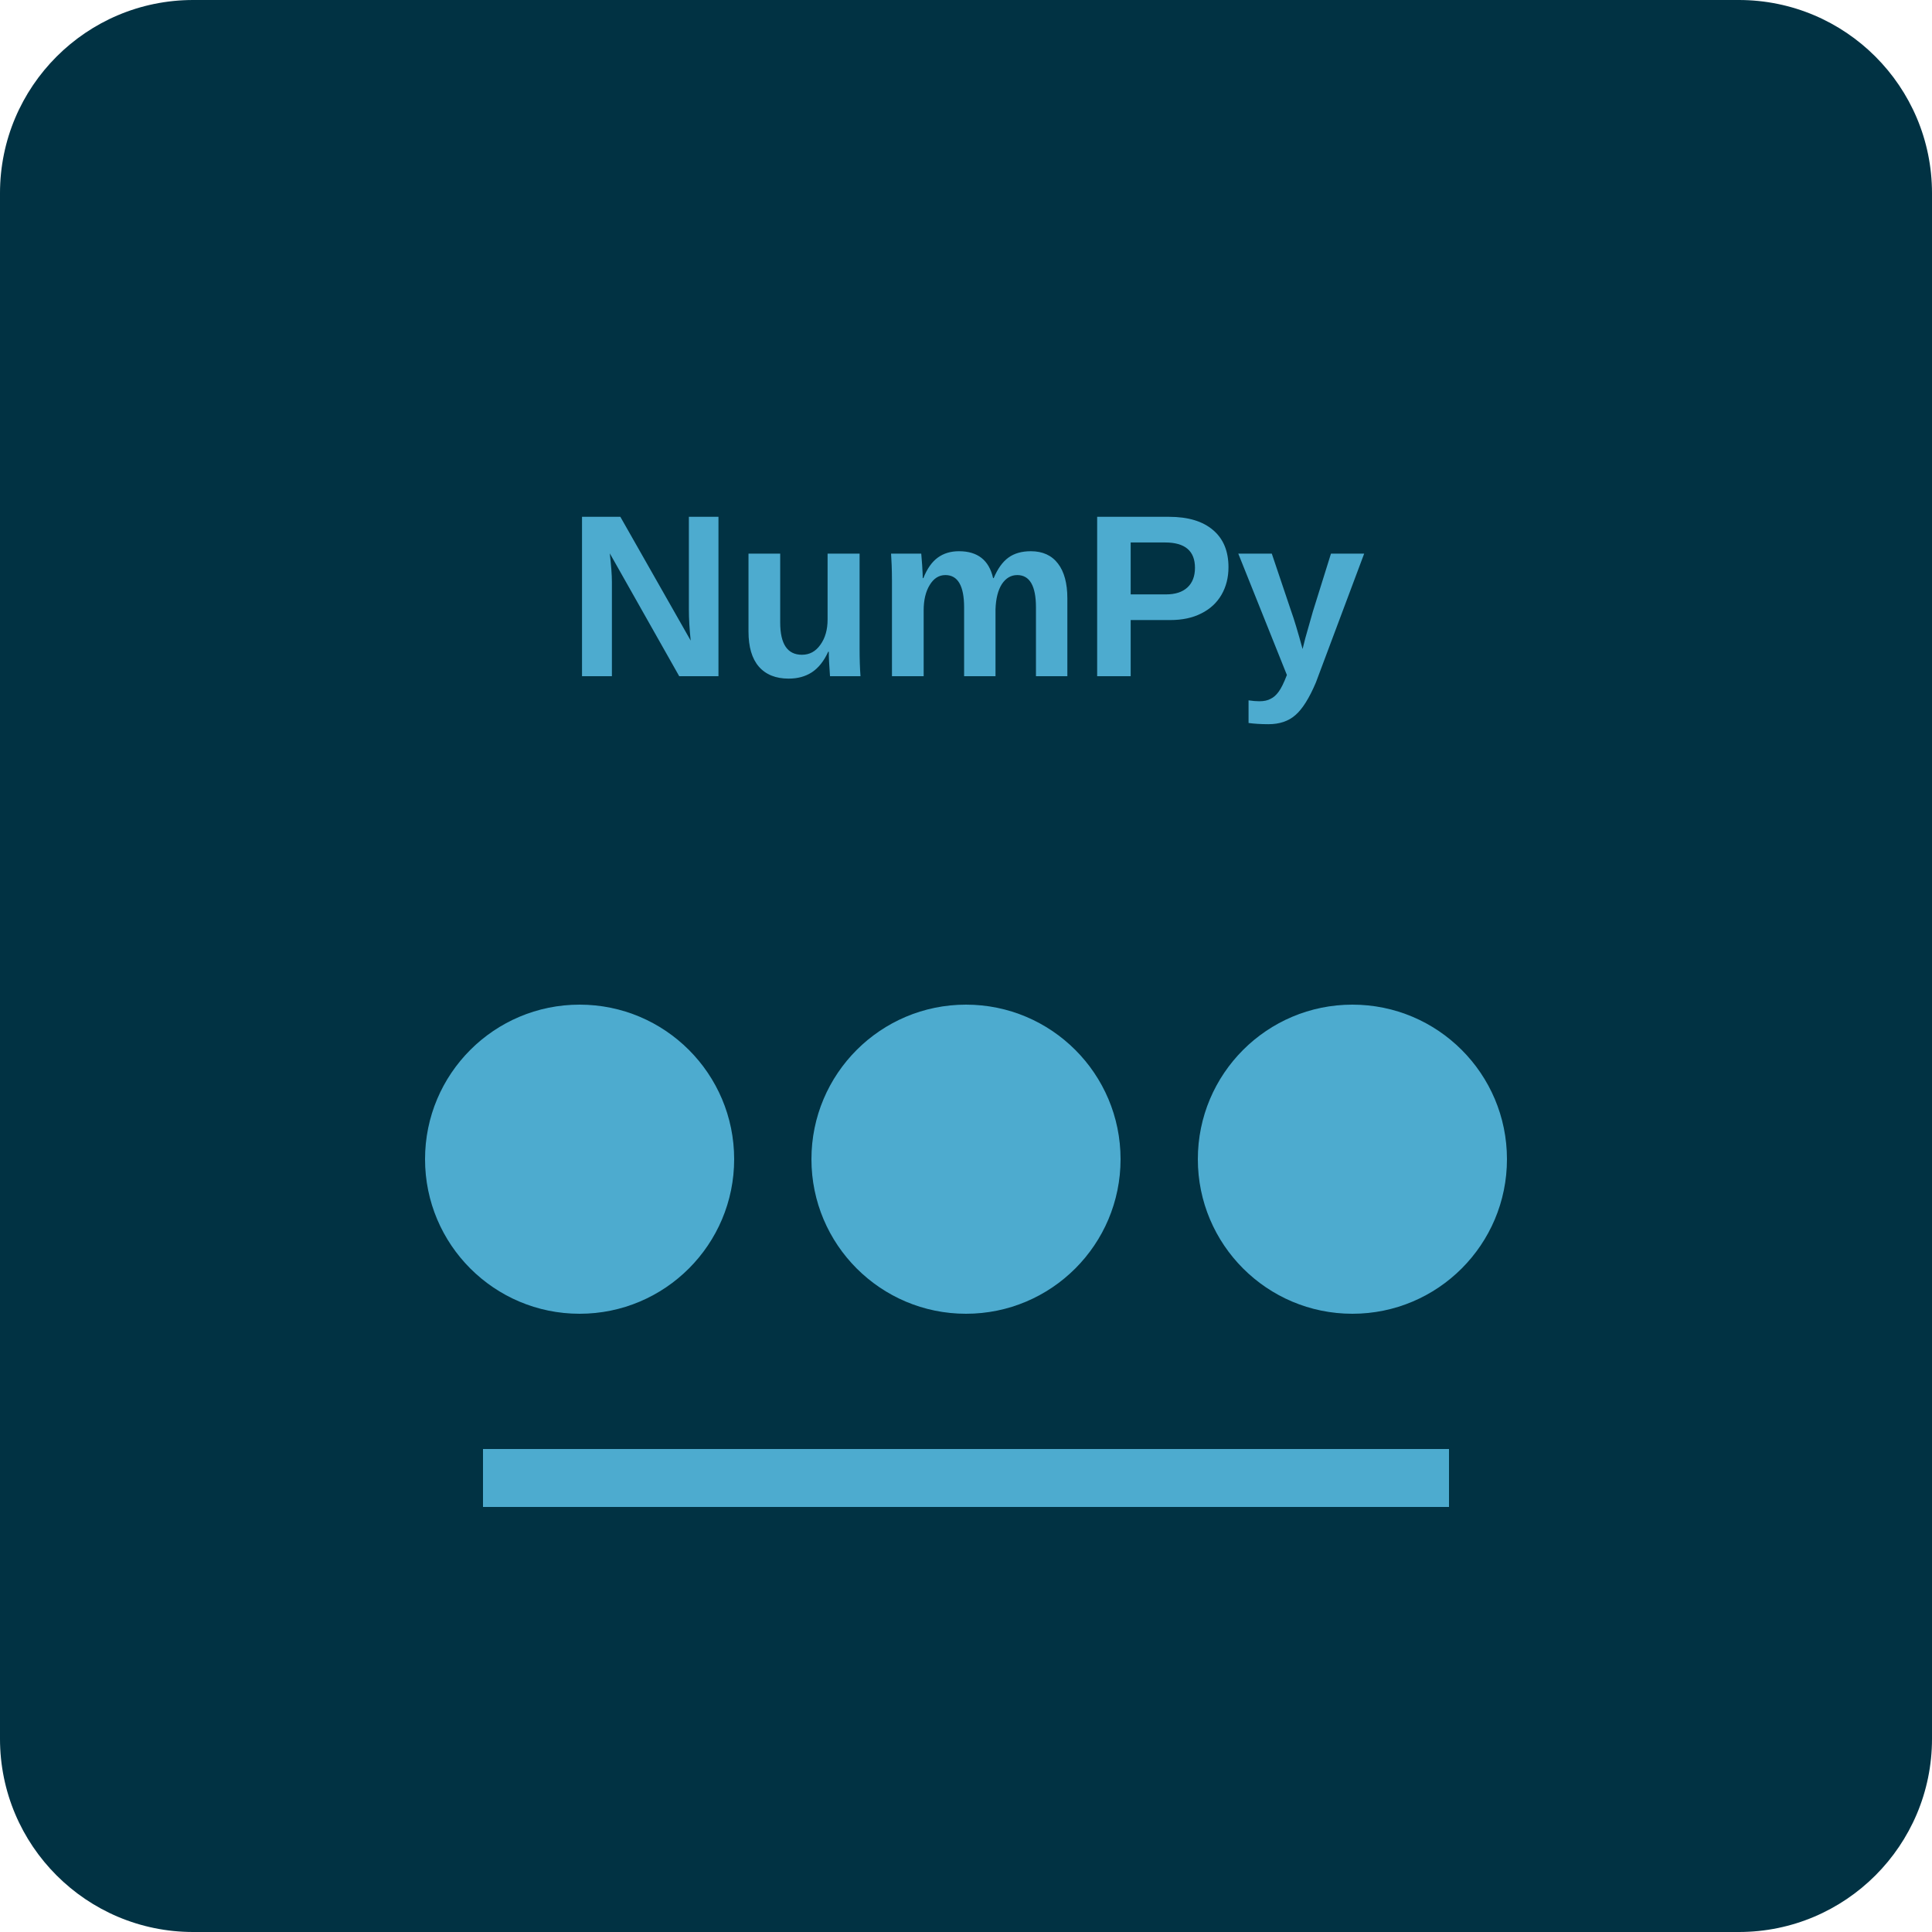
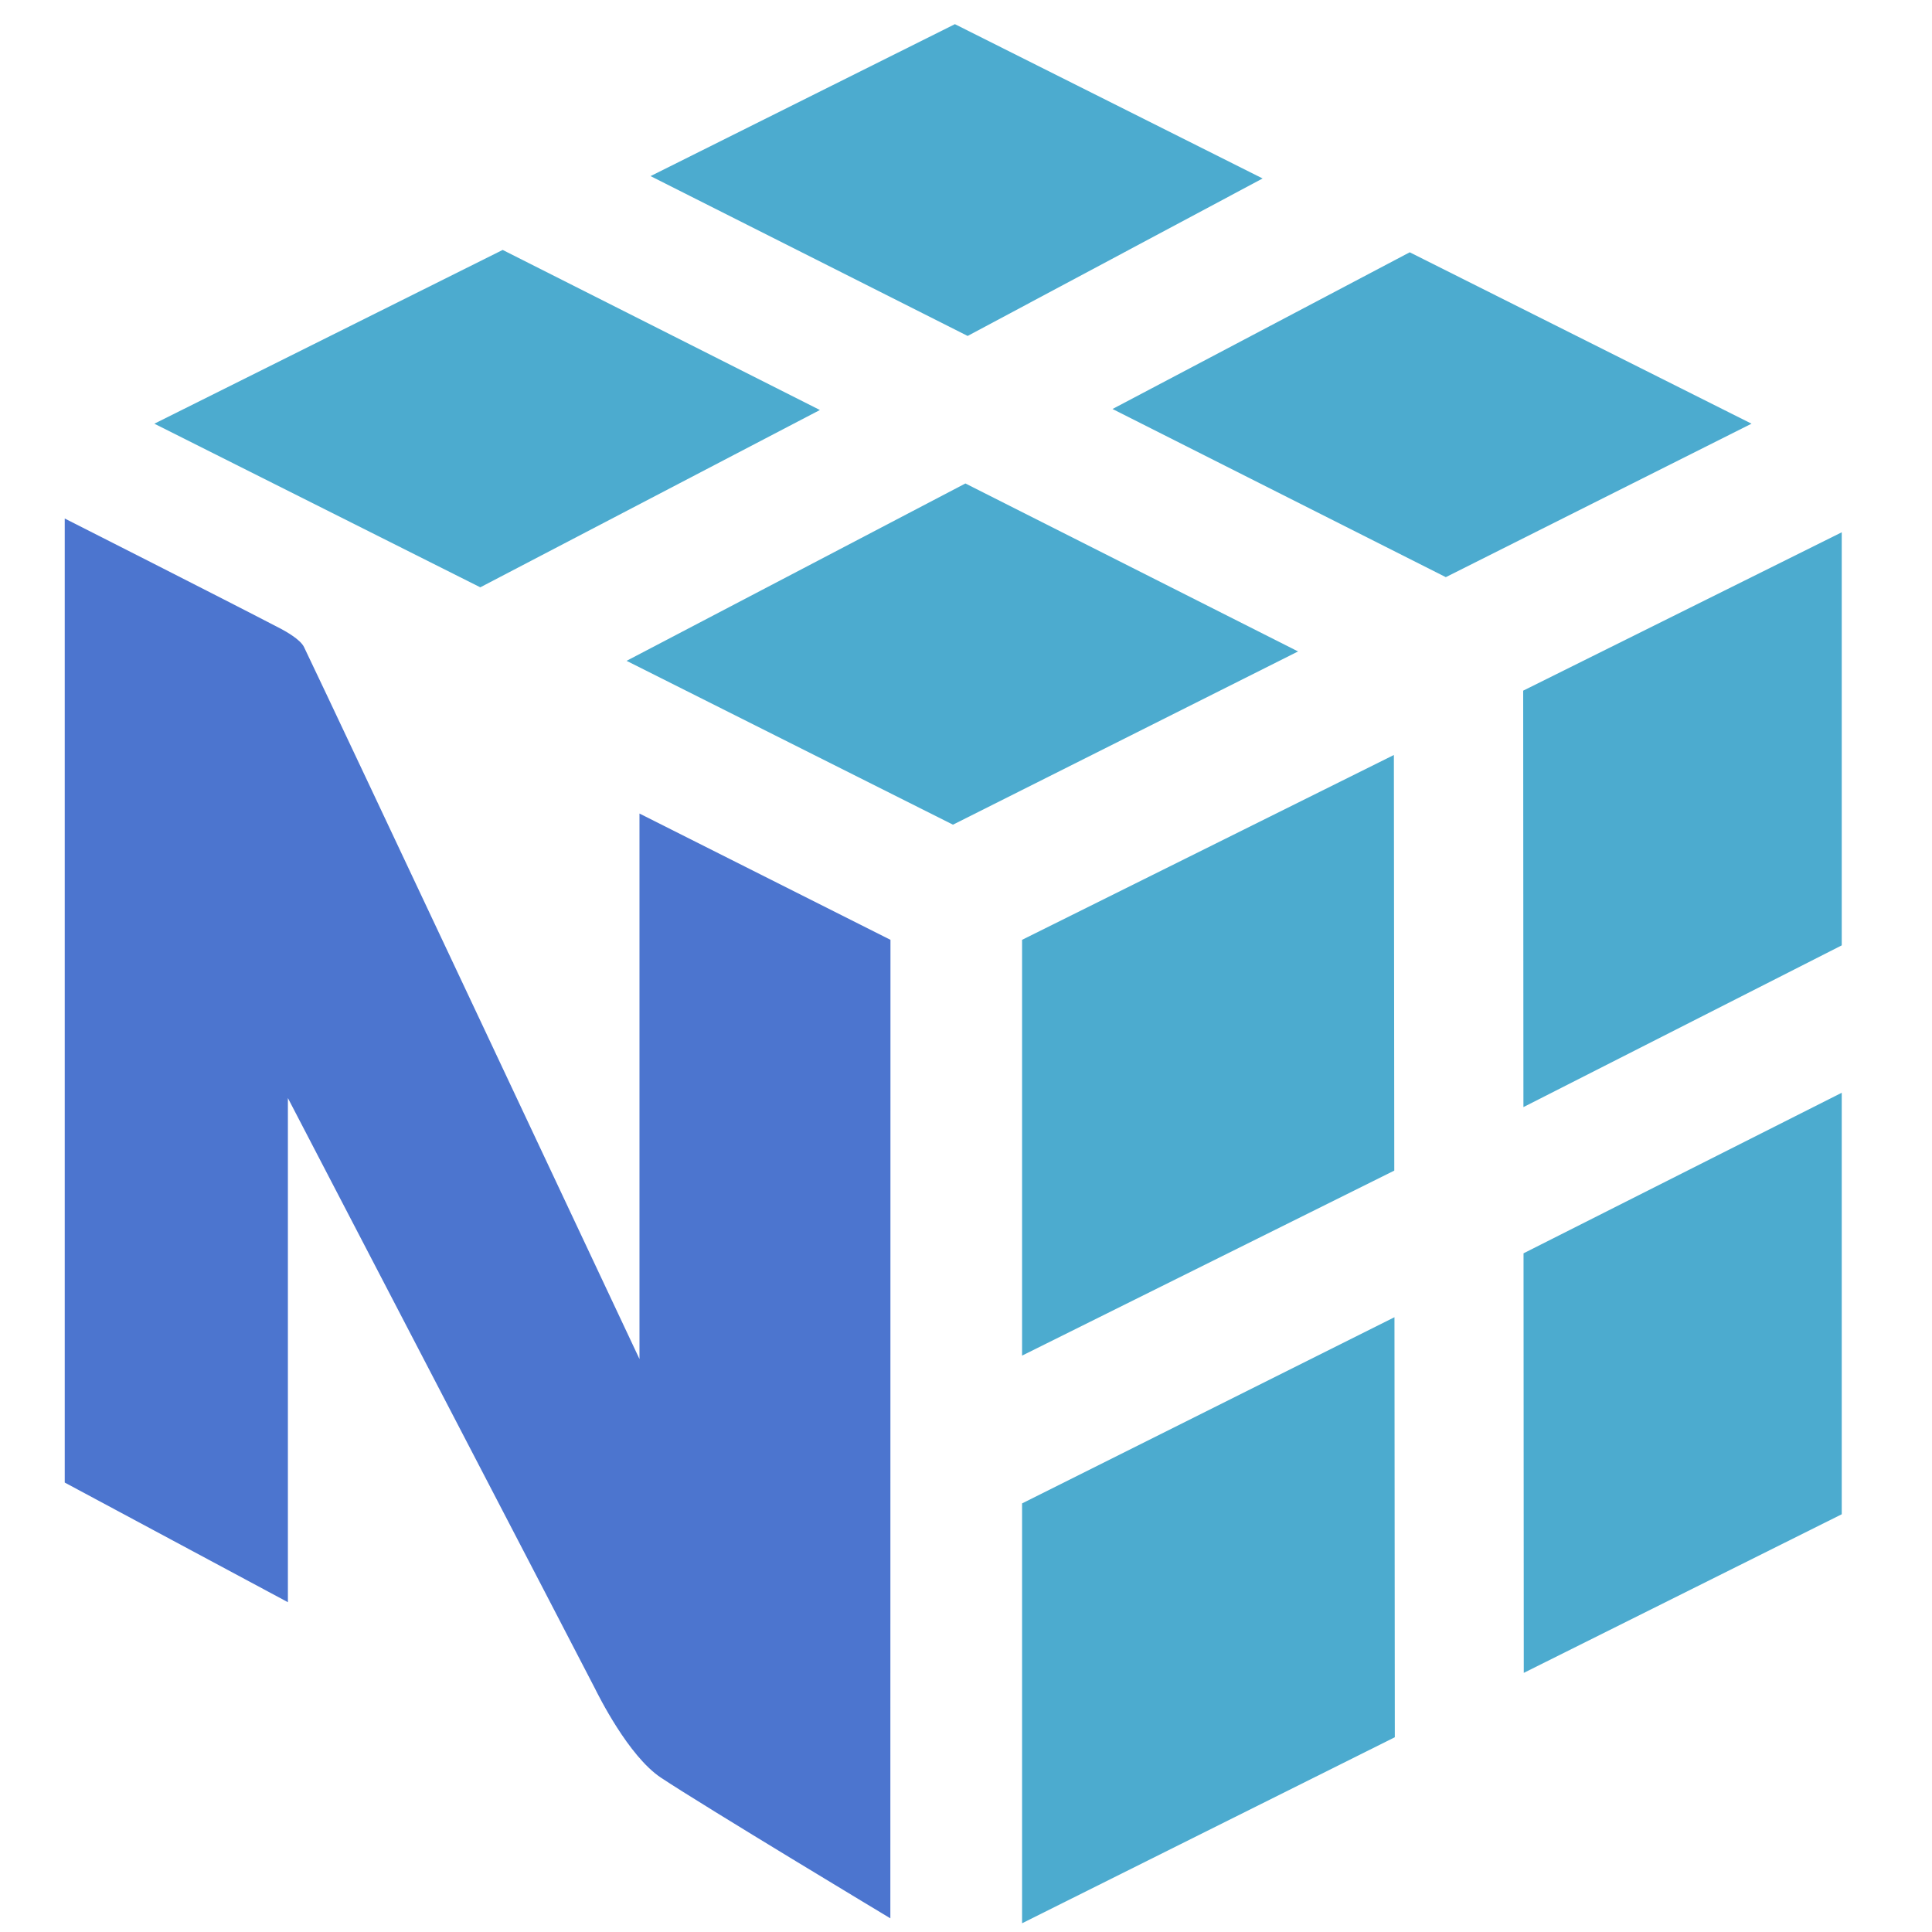
- <svg xmlns="http://www.w3.org/2000/svg" viewBox="0 0 100 100" width="50" height="50">
-   <rect width="100" height="100" fill="#013243" rx="10" />
-   <text x="50" y="35" text-anchor="middle" fill="#4DABCF" font-family="Arial, sans-serif" font-size="12" font-weight="bold">NumPy</text>
-   <circle cx="30" cy="60" r="8" fill="#4DABCF" />
-   <circle cx="50" cy="60" r="8" fill="#4DABCF" />
-   <circle cx="70" cy="60" r="8" fill="#4DABCF" />
-   <rect x="25" y="75" width="50" height="3" fill="#4DABCF" />
+ <svg xmlns="http://www.w3.org/2000/svg" viewBox="0 0 128 128">
+   <path d="M54.32 27.164L33.304 16.559 10.226 28.071l21.594 10.84zM63.961 32.031L86 43.16 63.137 54.637 41.512 43.782zM93.398 16.715l22.645 11.355-20.254 10.168-22.082-11.141zM83.652 11.824L63.265 1.601 43.101 11.667l21.008 10.59zM67.715 99.605v27.816l24.695-12.324-.023-27.828zM92.375 77.555l-.027-27.535-24.633 12.246v27.547zM122.02 72.398v27.926l-21.066 10.508-.016-27.797zM122.02 62.633V35.266l-21.105 10.492.016 27.59z" color="#000" fill="#4cabcf" style="-inkscape-stroke:none" />
+   <path d="M58.996 62.266l-16.629-8.367v36.14S22.019 46.756 20.14 42.865c-.242-.504-1.242-1.051-1.496-1.188-3.668-1.914-14.355-7.324-14.355-7.324v63.871l14.785 7.926V72.75s20.129 38.676 20.336 39.102c.21.422 2.219 4.492 4.383 5.926 2.87 1.906 15.195 9.316 15.195 9.316z" color="#000" fill="#4c75cf" style="-inkscape-stroke:none" />
</svg>
